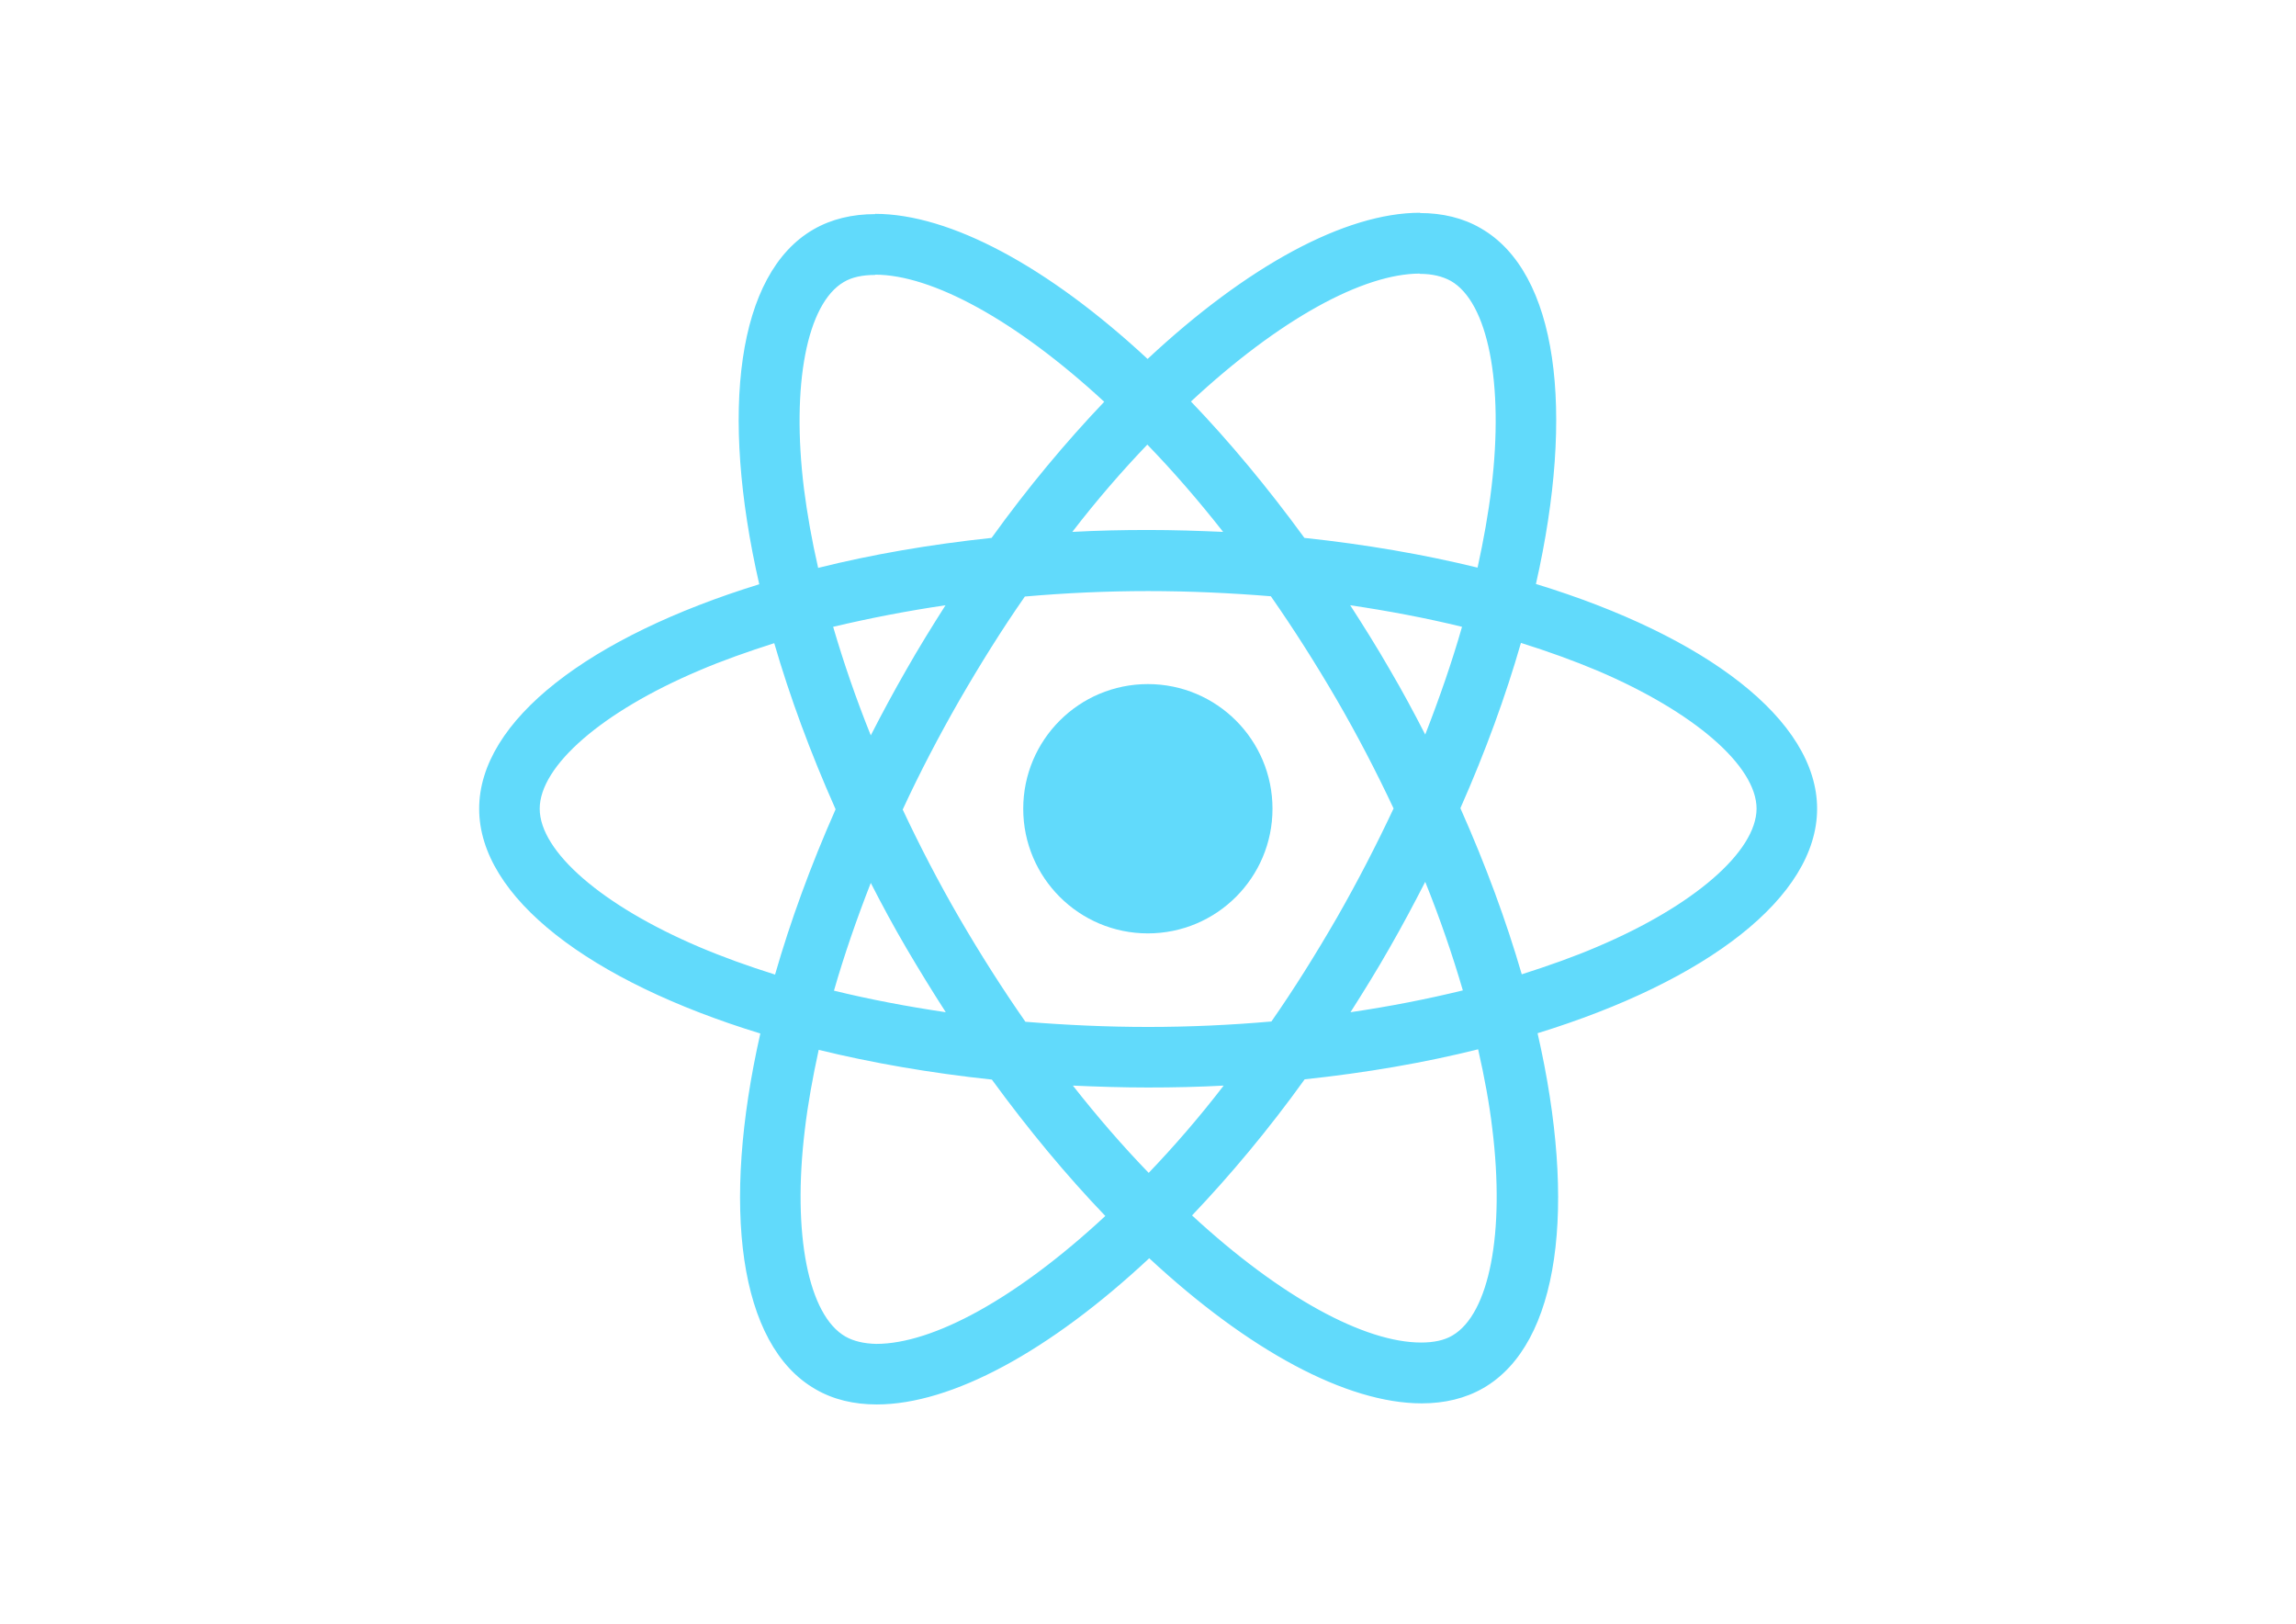
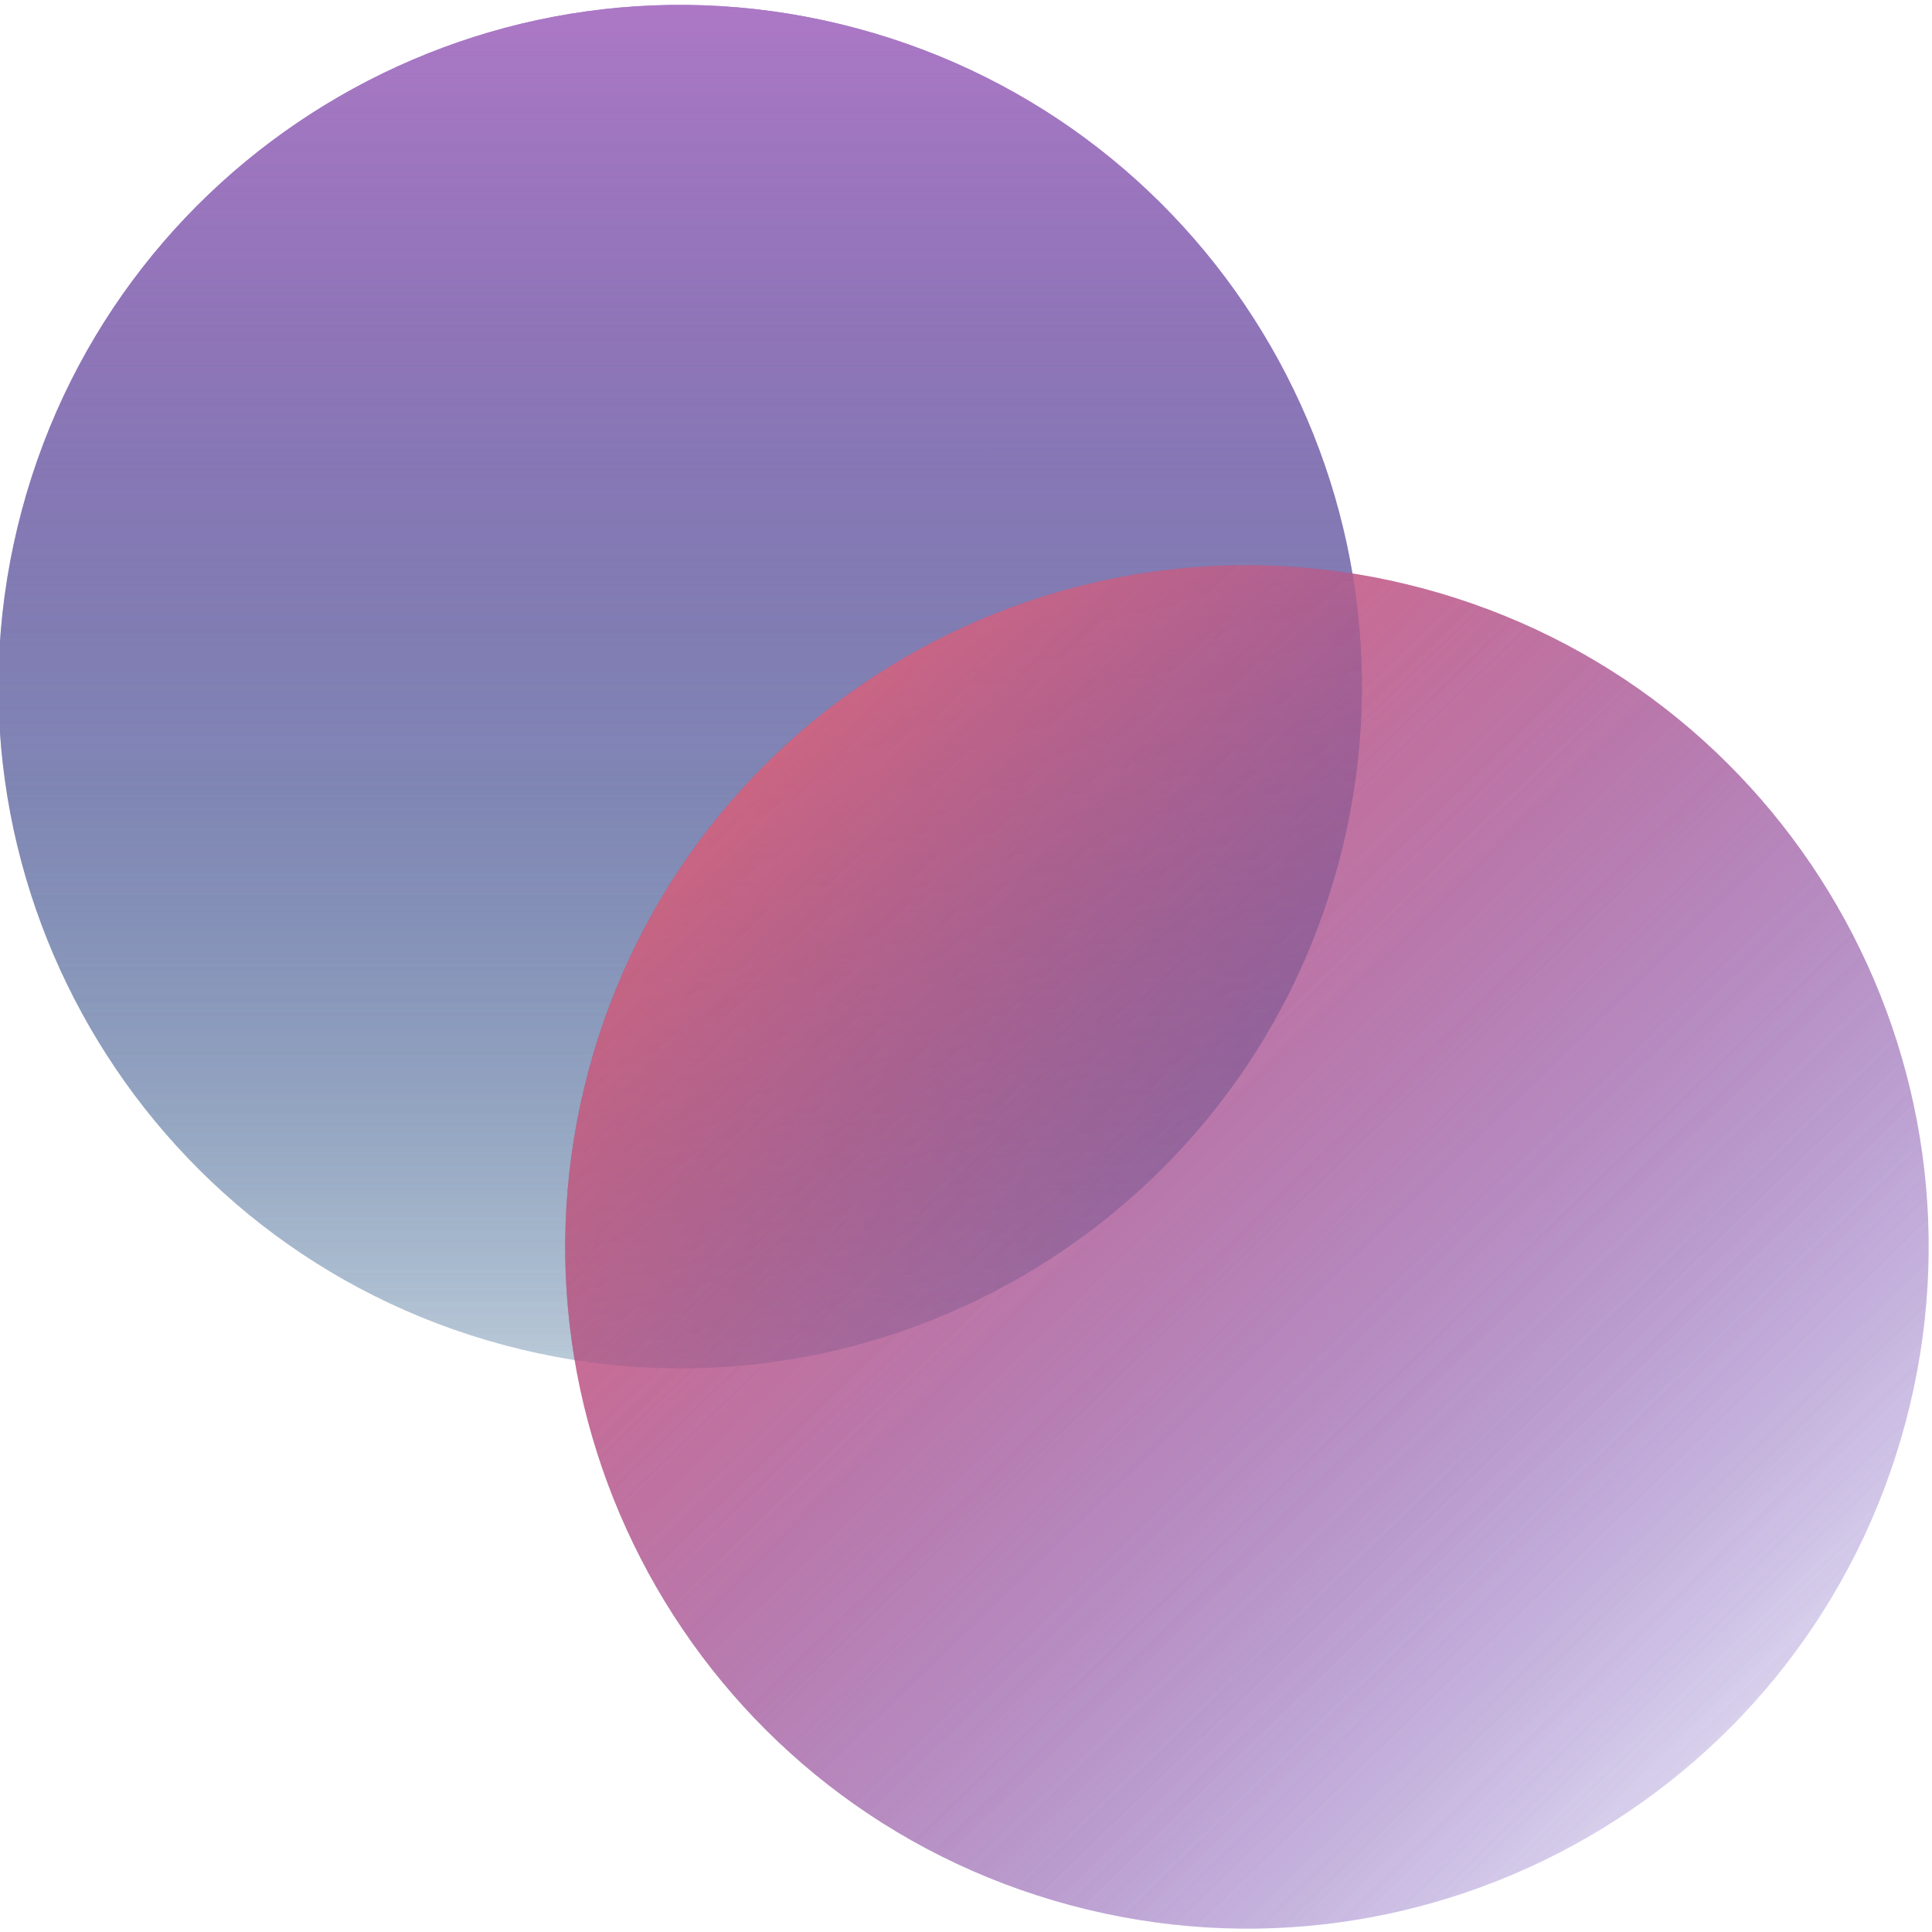
- <svg xmlns="http://www.w3.org/2000/svg" viewBox="0 0 841.9 595.3">
-   <g fill="#61DAFB">
-     <path d="M666.3 296.5c0-32.5-40.7-63.3-103.1-82.4 14.4-63.6 8-114.2-20.2-130.4-6.5-3.8-14.1-5.6-22.4-5.6v22.3c4.6 0 8.3.9 11.4 2.6 13.6 7.8 19.5 37.5 14.9 75.7-1.1 9.4-2.9 19.3-5.1 29.4-19.6-4.8-41-8.5-63.5-10.9-13.5-18.5-27.5-35.3-41.6-50 32.6-30.3 63.2-46.9 84-46.9V78c-27.5 0-63.5 19.6-99.9 53.6-36.4-33.8-72.4-53.2-99.9-53.2v22.3c20.7 0 51.4 16.5 84 46.6-14 14.7-28 31.4-41.3 49.9-22.6 2.4-44 6.1-63.6 11-2.3-10-4-19.7-5.2-29-4.7-38.2 1.1-67.9 14.6-75.8 3-1.8 6.9-2.6 11.5-2.6V78.5c-8.4 0-16 1.8-22.6 5.6-28.1 16.2-34.4 66.7-19.9 130.1-62.2 19.2-102.7 49.9-102.7 82.3 0 32.5 40.7 63.3 103.1 82.4-14.4 63.6-8 114.2 20.2 130.4 6.5 3.8 14.1 5.6 22.5 5.6 27.5 0 63.5-19.6 99.9-53.6 36.4 33.8 72.4 53.2 99.9 53.2 8.4 0 16-1.8 22.6-5.6 28.1-16.2 34.4-66.7 19.9-130.1 62-19.1 102.5-49.9 102.5-82.3zm-130.2-66.7c-3.7 12.9-8.3 26.2-13.5 39.5-4.1-8-8.4-16-13.1-24-4.6-8-9.5-15.8-14.4-23.4 14.2 2.1 27.9 4.7 41 7.9zm-45.8 106.5c-7.8 13.5-15.8 26.3-24.1 38.2-14.9 1.3-30 2-45.2 2-15.1 0-30.2-.7-45-1.9-8.3-11.9-16.4-24.6-24.2-38-7.6-13.1-14.5-26.4-20.8-39.8 6.2-13.4 13.2-26.8 20.7-39.9 7.8-13.5 15.8-26.3 24.1-38.2 14.9-1.3 30-2 45.2-2 15.1 0 30.2.7 45 1.9 8.3 11.9 16.4 24.6 24.2 38 7.6 13.1 14.5 26.4 20.8 39.8-6.3 13.4-13.2 26.8-20.7 39.9zm32.3-13c5.4 13.4 10 26.8 13.8 39.8-13.1 3.2-26.9 5.9-41.2 8 4.9-7.7 9.8-15.6 14.4-23.7 4.6-8 8.9-16.1 13-24.1zM421.2 430c-9.3-9.6-18.6-20.3-27.8-32 9 .4 18.2.7 27.5.7 9.4 0 18.7-.2 27.8-.7-9 11.7-18.3 22.4-27.5 32zm-74.4-58.9c-14.2-2.1-27.9-4.7-41-7.9 3.7-12.9 8.3-26.2 13.5-39.5 4.1 8 8.4 16 13.1 24 4.7 8 9.5 15.8 14.4 23.4zM420.7 163c9.3 9.6 18.6 20.3 27.8 32-9-.4-18.2-.7-27.5-.7-9.4 0-18.7.2-27.8.7 9-11.7 18.3-22.4 27.5-32zm-74 58.9c-4.9 7.7-9.8 15.6-14.4 23.7-4.6 8-8.9 16-13 24-5.4-13.4-10-26.8-13.8-39.8 13.1-3.1 26.9-5.8 41.2-7.9zm-90.5 125.2c-35.4-15.1-58.3-34.9-58.3-50.6 0-15.7 22.9-35.6 58.3-50.6 8.6-3.7 18-7 27.7-10.1 5.7 19.6 13.2 40 22.5 60.9-9.2 20.8-16.6 41.1-22.2 60.6-9.9-3.1-19.3-6.5-28-10.2zM310 490c-13.6-7.8-19.5-37.5-14.9-75.7 1.1-9.4 2.9-19.3 5.1-29.4 19.6 4.8 41 8.5 63.5 10.9 13.5 18.5 27.5 35.3 41.6 50-32.6 30.3-63.2 46.9-84 46.9-4.5-.1-8.3-1-11.3-2.7zm237.2-76.2c4.7 38.2-1.1 67.9-14.6 75.8-3 1.8-6.9 2.6-11.5 2.6-20.7 0-51.4-16.5-84-46.6 14-14.7 28-31.4 41.3-49.9 22.6-2.4 44-6.1 63.6-11 2.3 10.1 4.1 19.8 5.2 29.1zm38.5-66.7c-8.6 3.7-18 7-27.7 10.1-5.7-19.6-13.2-40-22.5-60.9 9.2-20.8 16.6-41.1 22.2-60.6 9.9 3.1 19.3 6.5 28.1 10.2 35.4 15.1 58.3 34.9 58.3 50.6-.1 15.7-23 35.6-58.4 50.6zM320.8 78.4z" />
-     <circle cx="420.9" cy="296.5" r="45.7" />
-     <path d="M520.5 78.1z" />
+ <svg xmlns="http://www.w3.org/2000/svg" width="65" height="65" viewBox="0 0 65 65" fill="none">
+   <mask id="mask0_844_892" style="mask-type:alpha" maskUnits="userSpaceOnUse" x="0" y="0" width="65" height="65">
+     <rect width="65" height="65" rx="10" fill="#272727" />
+   </mask>
+   <g mask="url(#mask0_844_892)">
+     <circle cx="41.952" cy="41.951" r="22.931" transform="rotate(-75 41.9517 41.9512)" fill="url(#paint0_linear_844_892)" />
+     <circle cx="22.884" cy="23.101" r="22.931" transform="rotate(-75 22.8843 23.1012)" fill="url(#paint1_linear_844_892)" />
+     <circle cx="22.884" cy="23.101" r="22.931" transform="rotate(-75 22.8843 23.1012)" fill="url(#paint2_linear_844_892)" />
+     <circle cx="41.952" cy="41.951" r="22.931" transform="rotate(-75 41.9517 41.9512)" fill="url(#paint3_linear_844_892)" />
  </g>
+   <defs>
+     <linearGradient id="paint0_linear_844_892" x1="59.673" y1="11.716" x2="25.547" y2="68.526" gradientUnits="userSpaceOnUse">
+       <stop stop-color="#FF7070" />
+       <stop offset="1" stop-color="#422FB9" stop-opacity="0" />
+     </linearGradient>
+     <linearGradient id="paint1_linear_844_892" x1="45.638" y1="17.089" x2="-8.148" y2="31.501" gradientUnits="userSpaceOnUse">
+       <stop stop-color="#AE79C7" />
+       <stop offset="1" stop-color="#004871" stop-opacity="0" />
+     </linearGradient>
+     <linearGradient id="paint2_linear_844_892" x1="45.638" y1="17.089" x2="-8.148" y2="31.501" gradientUnits="userSpaceOnUse">
+       <stop stop-color="#AE79C7" />
+       <stop offset="1" stop-color="#004871" stop-opacity="0" />
+     </linearGradient>
+     <linearGradient id="paint3_linear_844_892" x1="59.673" y1="11.716" x2="25.547" y2="68.526" gradientUnits="userSpaceOnUse">
+       <stop stop-color="#FF7070" />
+       <stop offset="1" stop-color="#422FB9" stop-opacity="0" />
+       <stop offset="1" stop-color="#422FB9" stop-opacity="0" />
+     </linearGradient>
+   </defs>
</svg>
